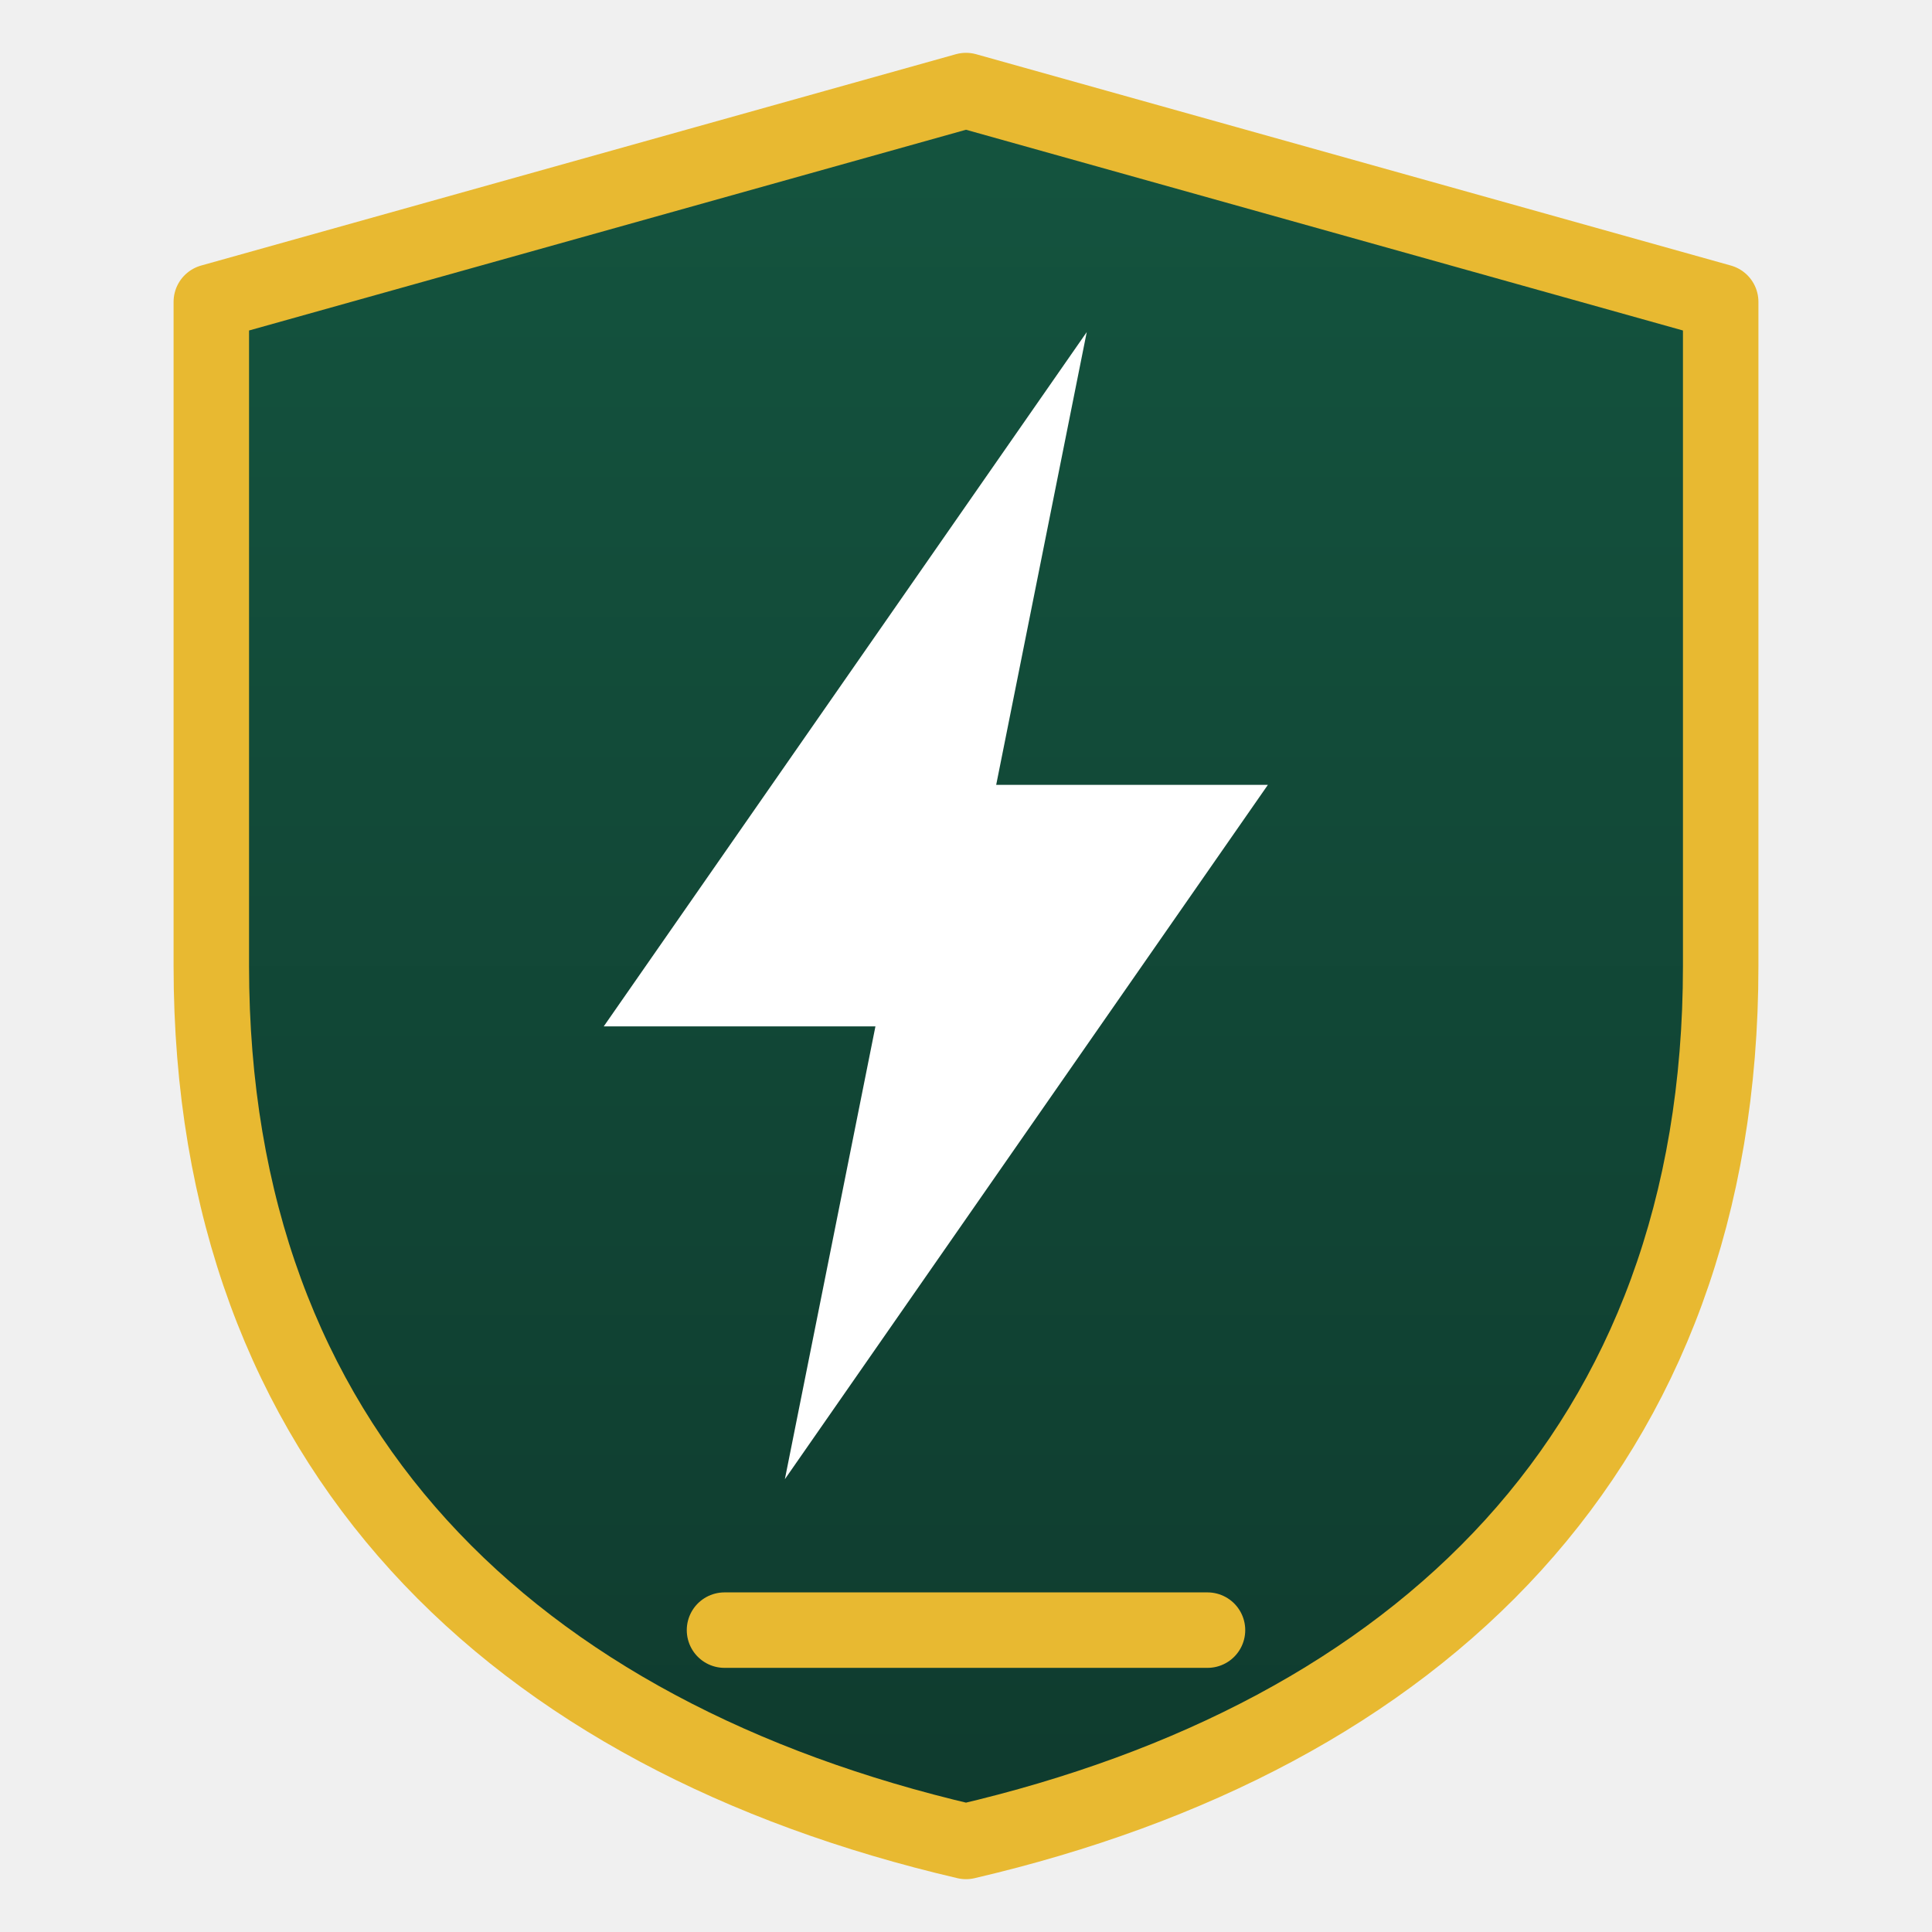
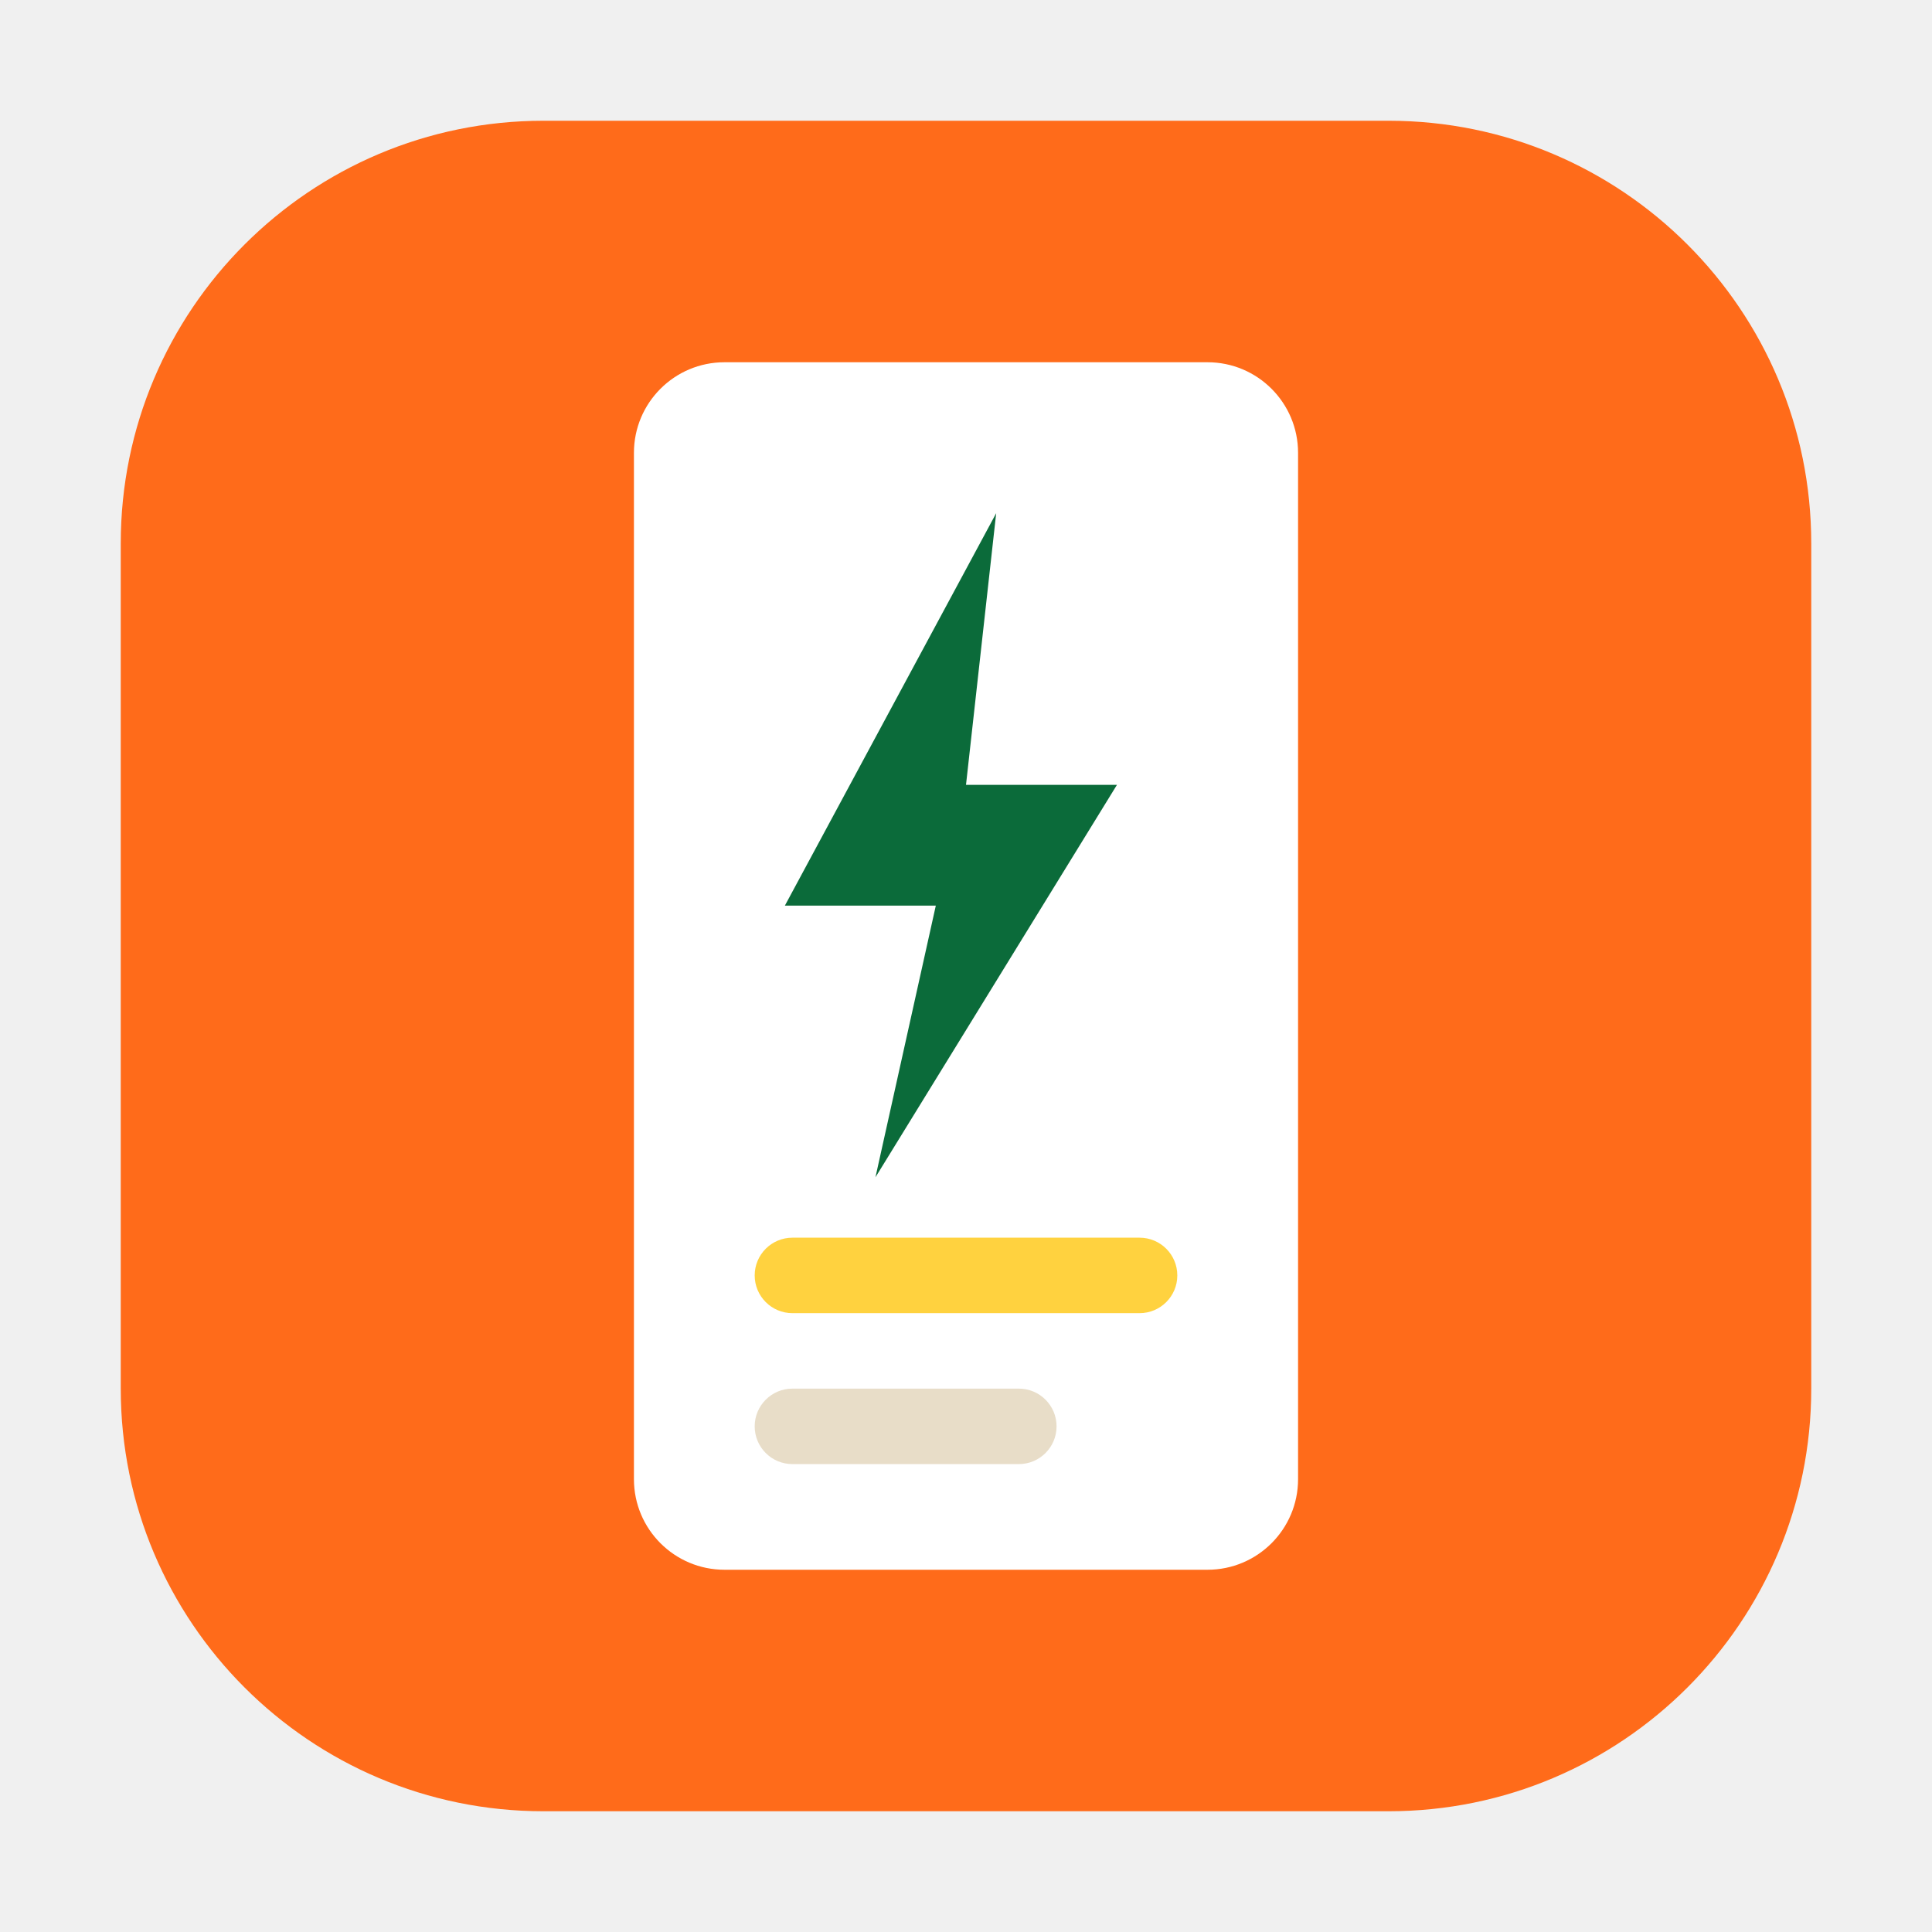
<svg xmlns="http://www.w3.org/2000/svg" viewBox="0 0 64 64" role="img" aria-label="FESCO Bill Online logo">
-   <defs>
-     <linearGradient id="g" x1="0" y1="0" x2="0" y2="1">
-       <stop offset="0" stop-color="#14543f" />
-       <stop offset="1" stop-color="#0f3b2e" />
-     </linearGradient>
-   </defs>
-   <path d="M32 3 57 10v22c0 16-10 25.5-25 29C17 57.5 7 48 7 32V10L32 3Z" fill="url(#g)" stroke="#e8b931" stroke-width="2.5" stroke-linejoin="round" />
-   <path d="M36 11 20 34h9l-3 15 16-23h-9l3-15Z" fill="#fff" />
-   <g stroke="#e8b931" stroke-width="2.5" stroke-linecap="round">
-     <line x1="24" y1="54" x2="40" y2="54" />
-   </g>
+   <rect x="4" y="4" width="56" height="56" rx="14" fill="#FF6B1A" />
+   <rect x="21" y="12" width="22" height="40" rx="3" fill="#fff" />
+   <path d="M33 17 26 30h5l-2 9 8-13h-5l1-9Z" fill="#0B6B3A" />
+   <rect x="25" y="41" width="14" height="2.5" rx="1.25" fill="#FFD23F" />
+   <rect x="25" y="46" width="10" height="2.5" rx="1.25" fill="#E8DDC8" />
</svg>
